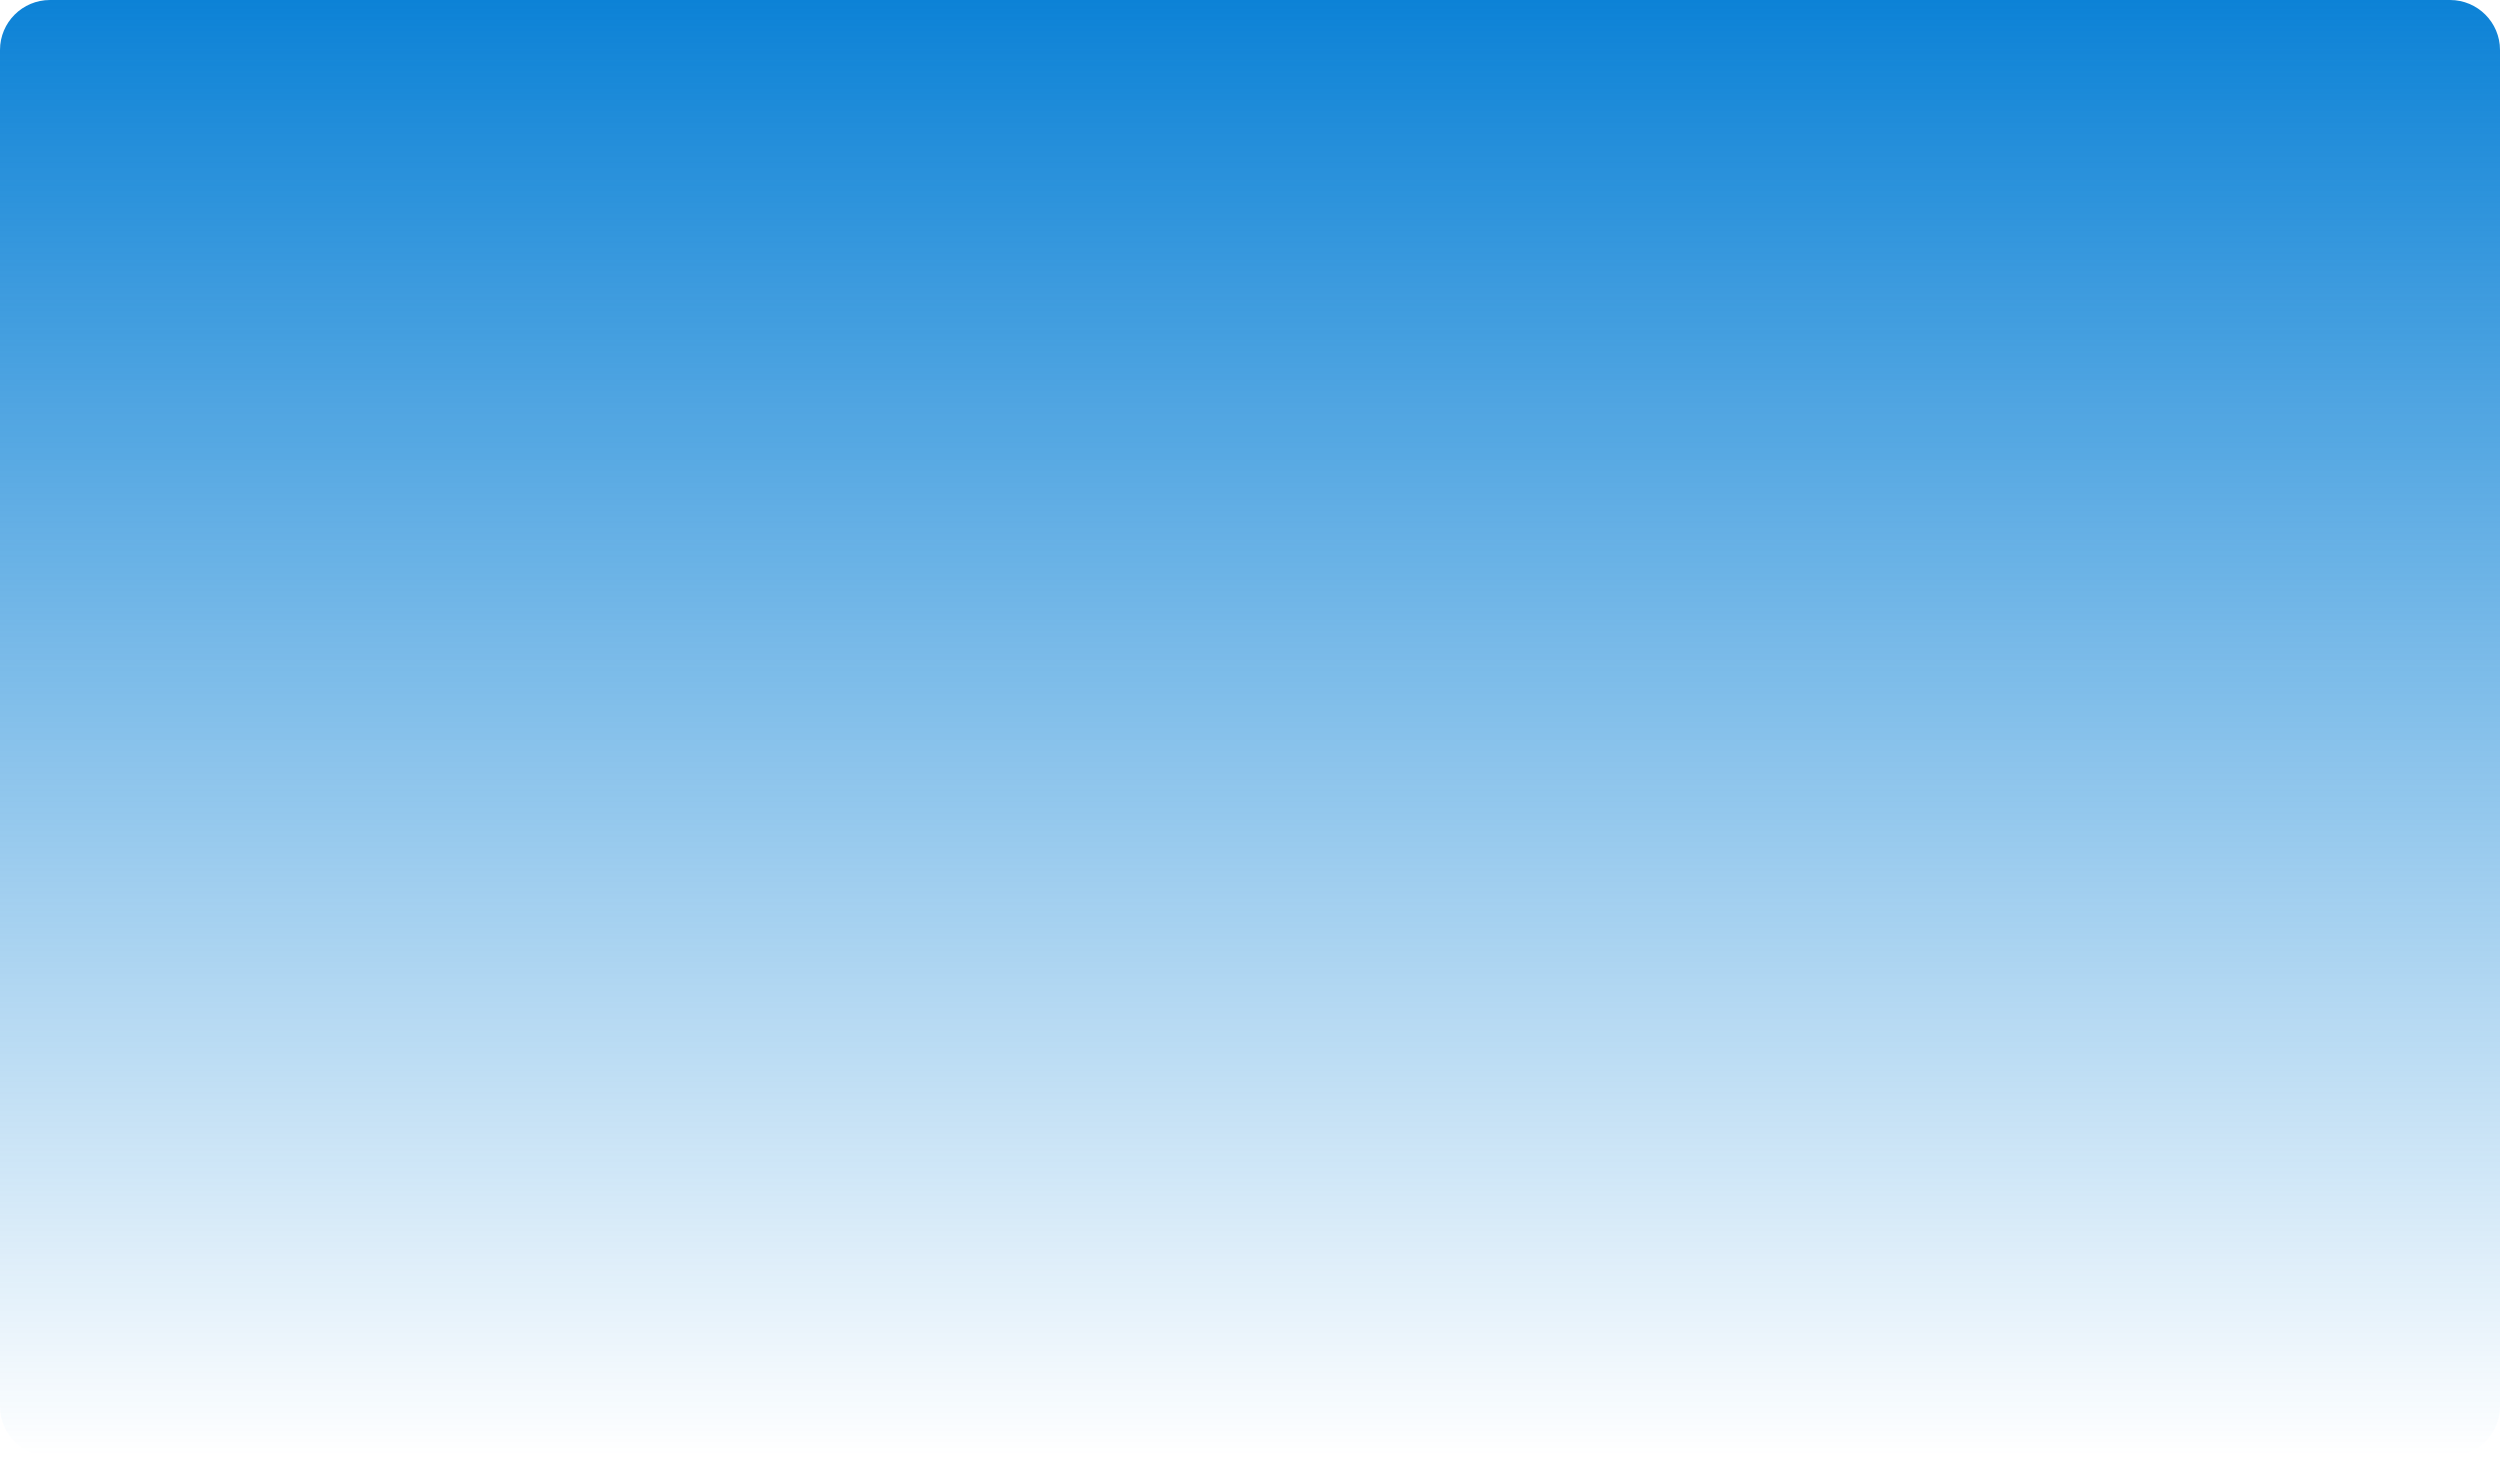
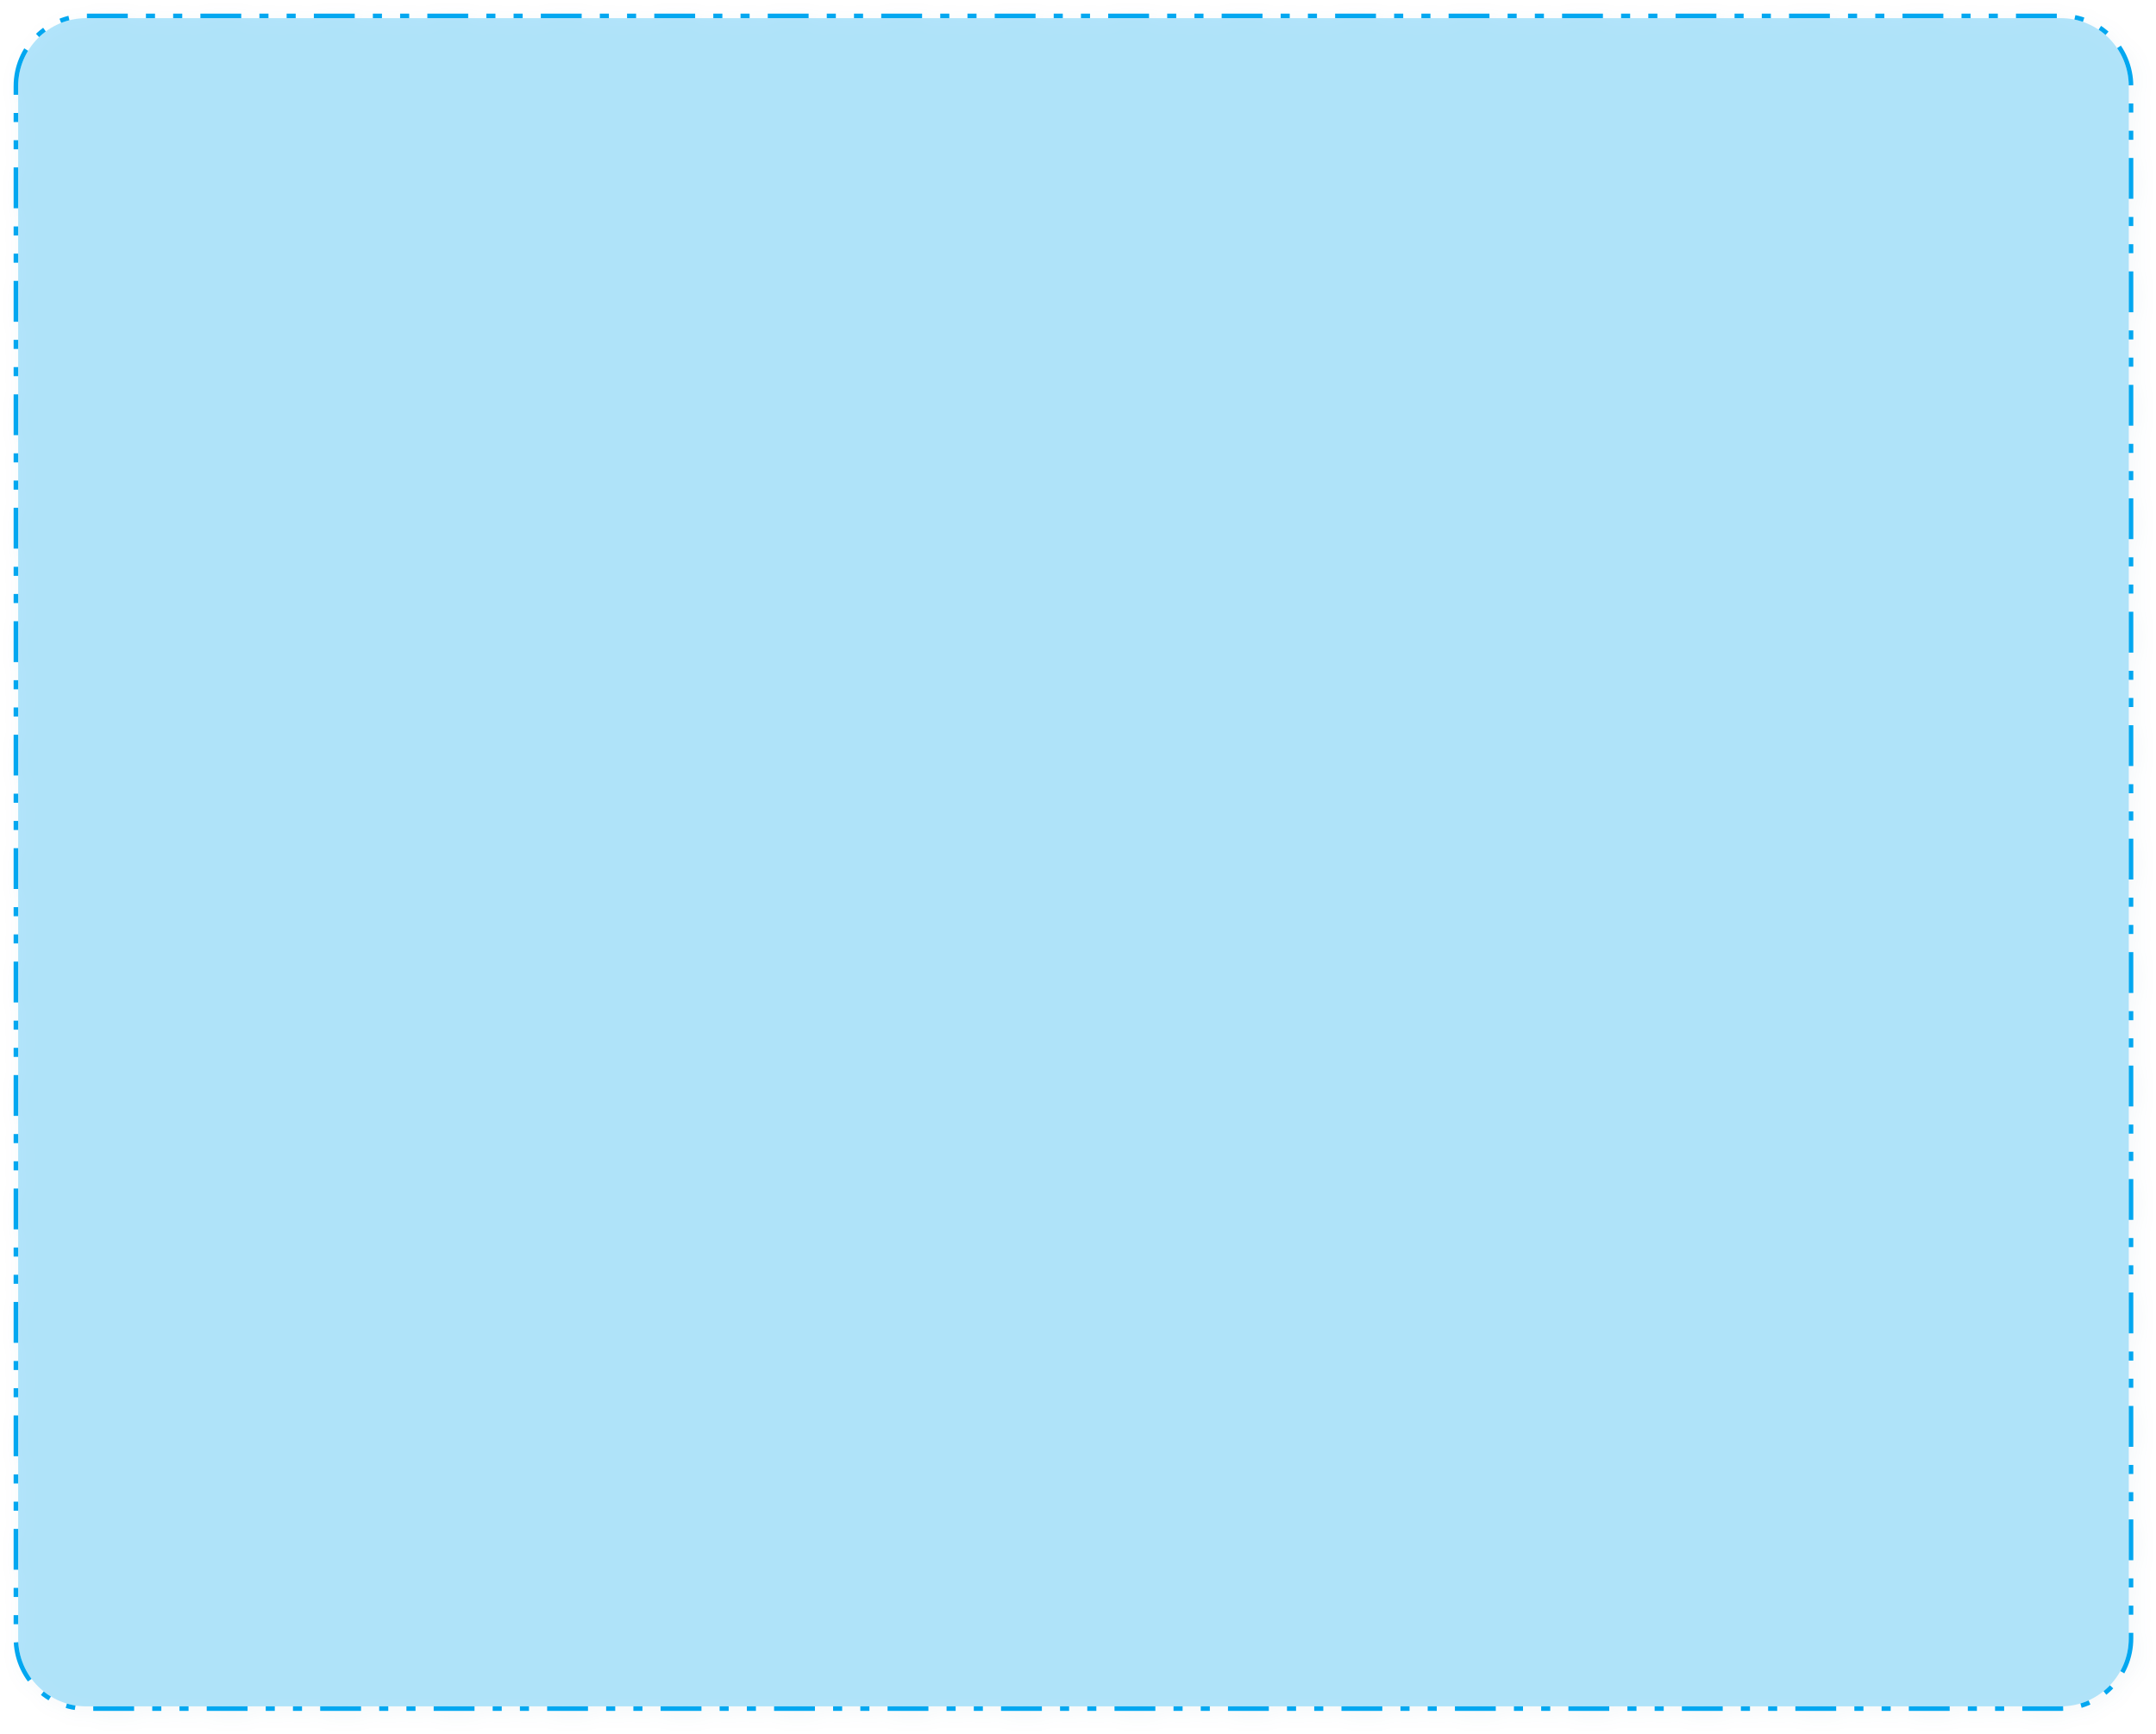
- <svg xmlns="http://www.w3.org/2000/svg" version="1.1" width="1200px" height="699px">
+ <svg xmlns="http://www.w3.org/2000/svg" xmlns:xlink="http://www.w3.org/1999/xlink" version="1.1" width="475px" height="382px">
  <defs>
-     <linearGradient gradientUnits="userSpaceOnUse" x1="600" y1="0" x2="600" y2="699" id="LinearGradient7498">
-       <stop id="Stop7499" stop-color="#0c82d6" offset="0" />
-       <stop id="Stop7500" stop-color="#0c82d6" stop-opacity="0" offset="1" />
-     </linearGradient>
+     <filter x="641px" y="5441px" width="475px" height="382px" filterUnits="userSpaceOnUse" id="filter12575">
+       <feOffset dx="1" dy="1" in="SourceAlpha" result="shadowOffsetInner" />
+       <feGaussianBlur stdDeviation="2" in="shadowOffsetInner" result="shadowGaussian" />
+       <feComposite in2="shadowGaussian" operator="atop" in="SourceAlpha" result="shadowComposite" />
+       <feColorMatrix type="matrix" values="0 0 0 0 0  0 0 0 0 0.302  0 0 0 0 0.455  0 0 0 0.059 0  " in="shadowComposite" />
+     </filter>
+     <g id="widget12576">
+       <path d="M 645 5460  A 15 15 0 0 1 660 5445 L 1095 5445  A 15 15 0 0 1 1110 5460 L 1110 5802  A 15 15 0 0 1 1095 5817 L 660 5817  A 15 15 0 0 1 645 5802 L 645 5460  Z " fill-rule="nonzero" fill="#81d3f8" stroke="none" fill-opacity="0.6" />
+       <path d="M 644.5 5460  A 15.5 15.5 0 0 1 660 5444.5 L 1095 5444.5  A 15.5 15.5 0 0 1 1110.5 5460 L 1110.5 5802  A 15.5 15.5 0 0 1 1095 5817.5 L 660 5817.5  A 15.5 15.5 0 0 1 644.5 5802 L 644.5 5460  Z " stroke-width="1" stroke-dasharray="9,4,2,4,2,4" stroke="#02a7f0" fill="none" stroke-dashoffset="0.5" />
+     </g>
  </defs>
-   <g>
-     <path d="M 0 24  A 24 24 0 0 1 24 0 L 1176 0  A 24 24 0 0 1 1200 24 L 1200 675  A 24 24 0 0 1 1176 699 L 24 699  A 24 24 0 0 1 0 675 L 0 24  Z " fill-rule="nonzero" fill="url(#LinearGradient7498)" stroke="none" />
+   <g transform="matrix(1 0 0 1 -641 -5441 )">
+     <use xlink:href="#widget12576" filter="url(#filter12575)" />
+     <use xlink:href="#widget12576" />
  </g>
</svg>
